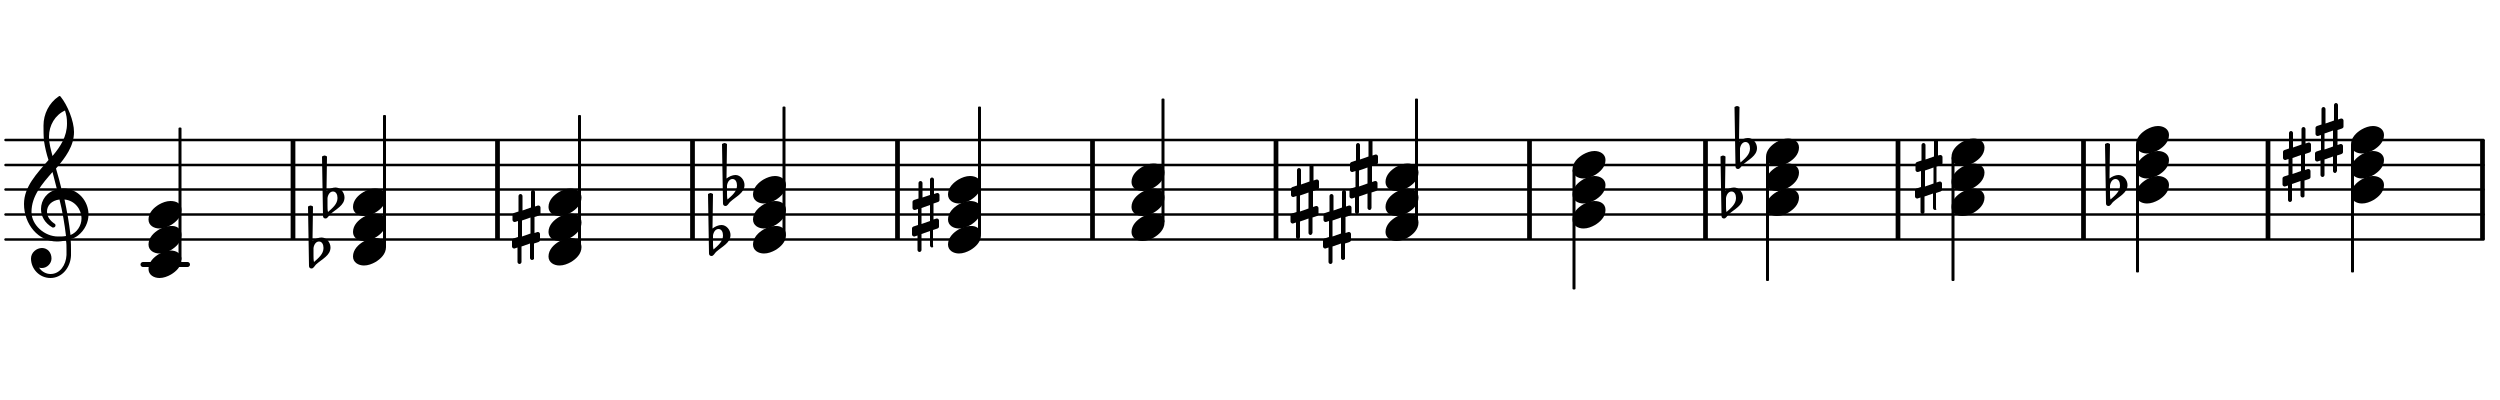
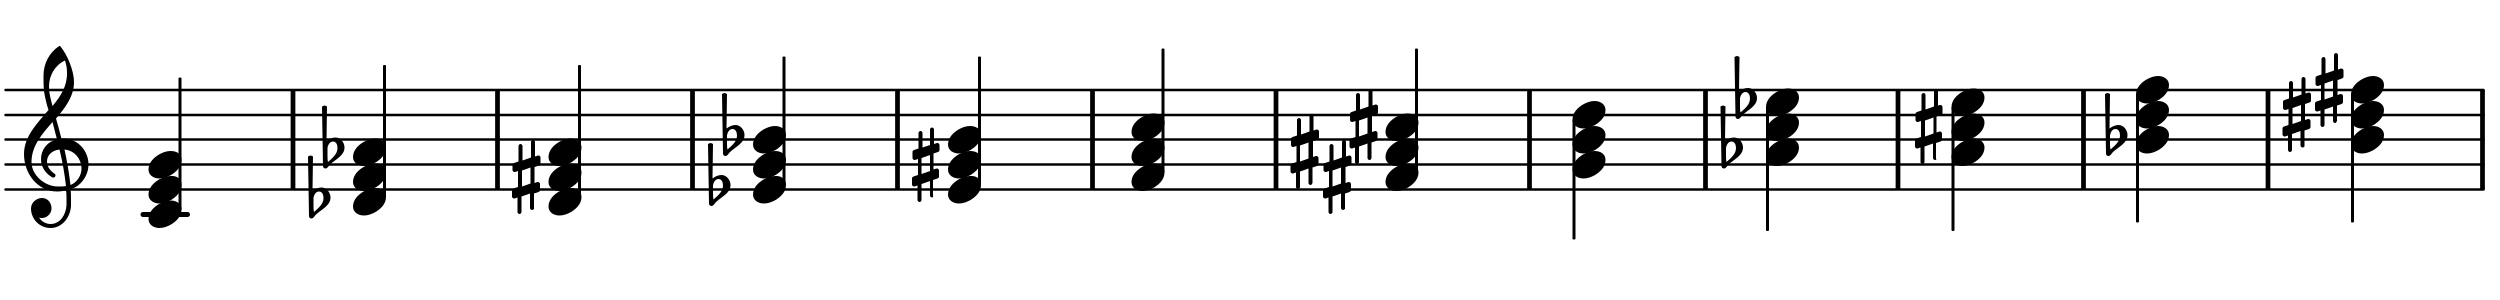
- <svg xmlns="http://www.w3.org/2000/svg" version="1.1" id="Ebene_1" x="0px" y="0px" viewBox="0 0 500 80" style="enable-background:new 0 0 500 80;" xml:space="preserve">
+ <svg xmlns="http://www.w3.org/2000/svg" version="1.1" id="Ebene_1" x="0px" y="0px" viewBox="0 0 500 60" style="enable-background:new 0 0 500 60;" xml:space="preserve">
  <style type="text/css">
	.st0{fill:none;stroke:#000000;stroke-width:0.947;stroke-miterlimit:10;}
	.st1{fill:none;stroke:#000000;stroke-width:0.996;stroke-linecap:round;stroke-miterlimit:10;}
	.st2{fill:none;stroke:#000000;stroke-width:0.498;stroke-linecap:round;stroke-miterlimit:10;}
	.st3{fill:none;stroke:#000000;stroke-width:0.399;stroke-linecap:round;stroke-linejoin:round;stroke-miterlimit:10;}
</style>
-   <line class="st0" x1="179.5" y1="47.9" x2="179.5" y2="28" />
-   <line class="st0" x1="416.7" y1="47.9" x2="416.7" y2="28" />
-   <line class="st0" x1="305.9" y1="47.9" x2="305.9" y2="28" />
-   <line class="st0" x1="58.6" y1="47.9" x2="58.6" y2="28" />
-   <line class="st0" x1="453.6" y1="47.9" x2="453.6" y2="28" />
-   <line class="st0" x1="341.1" y1="47.9" x2="341.1" y2="28" />
-   <line class="st0" x1="99.5" y1="47.9" x2="99.5" y2="28" />
-   <line class="st0" x1="218.5" y1="47.9" x2="218.5" y2="28" />
-   <line class="st0" x1="138.5" y1="47.9" x2="138.5" y2="28" />
-   <line class="st0" x1="379.6" y1="47.9" x2="379.6" y2="28" />
-   <line class="st0" x1="496.5" y1="47.9" x2="496.5" y2="28" />
-   <line class="st0" x1="255.2" y1="47.9" x2="255.2" y2="28" />
-   <line class="st1" x1="28.6" y1="52.9" x2="37.5" y2="52.9" />
-   <line class="st2" x1="1.1" y1="47.9" x2="496.7" y2="47.9" />
-   <line class="st2" x1="1.1" y1="42.9" x2="496.7" y2="42.9" />
+   <line class="st0" x1="179.5" y1="37.9" x2="179.5" y2="18" />
+   <line class="st0" x1="416.7" y1="37.9" x2="416.7" y2="18" />
+   <line class="st0" x1="305.9" y1="37.9" x2="305.9" y2="18" />
+   <line class="st0" x1="58.6" y1="37.9" x2="58.6" y2="18" />
+   <line class="st0" x1="453.6" y1="37.9" x2="453.6" y2="18" />
+   <line class="st0" x1="341.1" y1="37.9" x2="341.1" y2="18" />
+   <line class="st0" x1="99.5" y1="37.9" x2="99.5" y2="18" />
+   <line class="st0" x1="218.5" y1="37.9" x2="218.5" y2="18" />
+   <line class="st0" x1="138.5" y1="37.9" x2="138.5" y2="18" />
+   <line class="st0" x1="379.6" y1="37.9" x2="379.6" y2="18" />
+   <line class="st0" x1="496.5" y1="37.9" x2="496.5" y2="18" />
+   <line class="st0" x1="255.2" y1="37.9" x2="255.2" y2="18" />
+   <line class="st1" x1="28.6" y1="42.9" x2="37.5" y2="42.9" />
  <line class="st2" x1="1.1" y1="37.9" x2="496.7" y2="37.9" />
-   <line class="st2" x1="1.1" y1="33" x2="496.7" y2="33" />
-   <line class="st2" x1="1.1" y1="28" x2="496.7" y2="28" />
-   <path d="M396.9,34.5c0,1.4-1.1,2.4-2.1,3c-0.7,0.4-1.5,0.7-2.3,0.7c-1.1,0-2.2-0.6-2.2-1.8c0-1.4,1.1-2.4,2.1-3  c0.7-0.4,1.5-0.7,2.3-0.7C395.8,32.7,396.9,33.3,396.9,34.5z" />
-   <path d="M396.9,39.5c0,1.4-1.1,2.4-2.1,3c-0.7,0.4-1.5,0.7-2.3,0.7c-1.1,0-2.2-0.6-2.2-1.8c0-1.4,1.1-2.4,2.1-3  c0.7-0.4,1.5-0.7,2.3-0.7C395.8,37.7,396.9,38.3,396.9,39.5z" />
-   <path d="M359.8,39.5c0,1.4-1.1,2.4-2.1,3c-0.7,0.4-1.5,0.7-2.3,0.7c-1.1,0-2.2-0.6-2.2-1.8c0-1.4,1.1-2.4,2.1-3  c0.7-0.4,1.5-0.7,2.3-0.7C358.7,37.7,359.8,38.3,359.8,39.5z" />
-   <path d="M359.8,34.5c0,1.4-1.1,2.4-2.1,3c-0.7,0.4-1.5,0.7-2.3,0.7c-1.1,0-2.2-0.6-2.2-1.8c0-1.4,1.1-2.4,2.1-3  c0.7-0.4,1.5-0.7,2.3-0.7C358.7,32.7,359.8,33.3,359.8,34.5z" />
+   <line class="st2" x1="1.1" y1="32.9" x2="496.7" y2="32.9" />
+   <line class="st2" x1="1.1" y1="27.9" x2="496.7" y2="27.9" />
+   <line class="st2" x1="1.1" y1="23" x2="496.7" y2="23" />
+   <line class="st2" x1="1.1" y1="18" x2="496.7" y2="18" />
+   <path d="M396.9,24.5c0,1.4-1.1,2.4-2.1,3c-0.7,0.4-1.5,0.7-2.3,0.7c-1.1,0-2.2-0.6-2.2-1.8c0-1.4,1.1-2.4,2.1-3  c0.7-0.4,1.5-0.7,2.3-0.7C395.8,22.7,396.9,23.3,396.9,24.5z" />
+   <path d="M396.9,29.5c0,1.4-1.1,2.4-2.1,3c-0.7,0.4-1.5,0.7-2.3,0.7c-1.1,0-2.2-0.6-2.2-1.8c0-1.4,1.1-2.4,2.1-3  c0.7-0.4,1.5-0.7,2.3-0.7C395.8,27.7,396.9,28.3,396.9,29.5z" />
  <path d="M359.8,29.5c0,1.4-1.1,2.4-2.1,3c-0.7,0.4-1.5,0.7-2.3,0.7c-1.1,0-2.2-0.6-2.2-1.8c0-1.4,1.1-2.4,2.1-3  c0.7-0.4,1.5-0.7,2.3-0.7C358.7,27.7,359.8,28.3,359.8,29.5z" />
-   <rect x="353.4" y="31.6" class="st3" width="0.2" height="24.4" />
-   <rect x="353.4" y="31.6" width="0.2" height="24.4" />
-   <path d="M344.1,31.3c0.2-0.1,0.4-0.2,0.5-0.2s0.4,0.1,0.5,0.2l-0.1,6.9c0.5-0.4,1.2-0.7,1.8-0.7c1,0,1.8,1,1.8,2  c0,1.6-1.7,2.3-2.9,3.4c-0.3,0.3-0.5,0.8-0.9,0.8c-0.3,0-0.5-0.2-0.5-0.5L344.1,31.3z M345.2,40.9v0.2c0,0.4,0,0.9,0.1,1.3  c0.9-0.8,1.9-1.6,1.9-2.8c0-0.7-0.3-1.3-0.9-1.3c-0.6,0-1,0.6-1.1,1.3L345.2,40.9z" />
-   <path d="M346.9,21.4c0.2-0.1,0.4-0.2,0.5-0.2s0.4,0.1,0.5,0.2l-0.1,6.9c0.5-0.4,1.2-0.7,1.8-0.7c1,0,1.8,1,1.8,2  c0,1.6-1.7,2.3-2.9,3.4c-0.3,0.3-0.5,0.8-0.9,0.8c-0.3,0-0.5-0.2-0.5-0.5L346.9,21.4z M348,31v0.2c0,0.4,0,0.9,0.1,1.3  c0.9-0.8,1.9-1.6,1.9-2.8c0-0.7-0.3-1.3-0.9-1.3c-0.6,0-1,0.6-1.1,1.3L348,31z" />
-   <path d="M283.7,39.5c0,1.4-1.1,2.4-2.1,3c-0.7,0.4-1.5,0.7-2.3,0.7c-1.1,0-2.2-0.6-2.2-1.8c0-1.4,1.1-2.4,2.1-3  c0.7-0.4,1.5-0.7,2.3-0.7C282.6,37.7,283.7,38.3,283.7,39.5z" />
-   <path d="M283.7,34.5c0,1.4-1.1,2.4-2.1,3c-0.7,0.4-1.5,0.7-2.3,0.7c-1.1,0-2.2-0.6-2.2-1.8c0-1.4,1.1-2.4,2.1-3  c0.7-0.4,1.5-0.7,2.3-0.7C282.6,32.7,283.7,33.3,283.7,34.5z" />
-   <rect x="283.2" y="19.9" class="st3" width="0.2" height="24.4" />
-   <rect x="283.2" y="19.9" width="0.2" height="24.4" />
-   <path d="M268.6,52c-0.2,0-0.4-0.2-0.4-0.4v-2.9l-1.7,0.6v3.1c0,0.2-0.2,0.4-0.4,0.4s-0.4-0.2-0.4-0.4v-2.9l-0.6,0.2c0,0-0.1,0-0.1,0  c-0.2,0-0.4-0.2-0.4-0.4v-1.2c0-0.2,0.1-0.3,0.3-0.4l0.9-0.3v-3.2l-0.6,0.2c0,0-0.1,0-0.1,0c-0.2,0-0.4-0.2-0.4-0.4V43  c0-0.2,0.1-0.3,0.3-0.4l0.9-0.3v-3.1c0-0.2,0.2-0.4,0.4-0.4s0.4,0.2,0.4,0.4v2.9l1.7-0.6v-3.1c0-0.2,0.2-0.4,0.4-0.4  s0.4,0.2,0.4,0.4v2.9l0.6-0.2c0,0,0.1,0,0.1,0c0.2,0,0.4,0.2,0.4,0.4v1.2c0,0.2-0.1,0.3-0.3,0.4l-0.9,0.3v3.2l0.6-0.2  c0,0,0.1,0,0.1,0c0.2,0,0.4,0.2,0.4,0.4v1.2c0,0.2-0.1,0.3-0.3,0.4l-0.9,0.3v3.1C268.9,51.8,268.8,52,268.6,52z M266.5,47.3l1.7-0.6  v-3.2l-1.7,0.6V47.3z" />
-   <path d="M262.1,47c-0.2,0-0.4-0.2-0.4-0.4v-2.9l-1.7,0.6v3.1c0,0.2-0.2,0.4-0.4,0.4s-0.4-0.2-0.4-0.4v-2.9l-0.6,0.2c0,0-0.1,0-0.1,0  c-0.2,0-0.4-0.2-0.4-0.4v-1.2c0-0.2,0.1-0.3,0.3-0.4l0.9-0.3v-3.2l-0.6,0.2c0,0-0.1,0-0.1,0c-0.2,0-0.4-0.2-0.4-0.4v-1.2  c0-0.2,0.1-0.3,0.3-0.4l0.9-0.3v-3.1c0-0.2,0.2-0.4,0.4-0.4s0.4,0.2,0.4,0.4v2.9l1.7-0.6v-3.1c0-0.2,0.2-0.4,0.4-0.4  s0.4,0.2,0.4,0.4v2.9l0.6-0.2c0,0,0.1,0,0.1,0c0.2,0,0.4,0.2,0.4,0.4v1.2c0,0.2-0.1,0.3-0.3,0.4l-0.9,0.3v3.2l0.6-0.2  c0,0,0.1,0,0.1,0c0.2,0,0.4,0.2,0.4,0.4v1.2c0,0.2-0.1,0.3-0.3,0.4l-0.9,0.3v3.1C262.4,46.8,262.3,47,262.1,47z M260,42.3l1.7-0.6  v-3.2l-1.7,0.6V42.3z" />
-   <path d="M273.9,42c-0.2,0-0.4-0.2-0.4-0.4v-2.9l-1.7,0.6v3.1c0,0.2-0.2,0.4-0.4,0.4s-0.4-0.2-0.4-0.4v-2.9l-0.6,0.2c0,0-0.1,0-0.1,0  c-0.2,0-0.4-0.2-0.4-0.4v-1.2c0-0.2,0.1-0.3,0.3-0.4l0.9-0.3v-3.2l-0.6,0.2c0,0-0.1,0-0.1,0c-0.2,0-0.4-0.2-0.4-0.4v-1.2  c0-0.2,0.1-0.3,0.3-0.4l0.9-0.3v-3.1c0-0.2,0.2-0.4,0.4-0.4s0.4,0.2,0.4,0.4v2.9l1.7-0.6v-3.1c0-0.2,0.2-0.4,0.4-0.4  s0.4,0.2,0.4,0.4v2.9l0.6-0.2c0,0,0.1,0,0.1,0c0.2,0,0.4,0.2,0.4,0.4v1.2c0,0.2-0.1,0.3-0.3,0.4l-0.9,0.3v3.2l0.6-0.2  c0,0,0.1,0,0.1,0c0.2,0,0.4,0.2,0.4,0.4v1.2c0,0.2-0.1,0.3-0.3,0.4l-0.9,0.3v3.1C274.2,41.9,274.1,42,273.9,42z M271.8,37.3l1.7-0.6  v-3.2l-1.7,0.6V37.3z" />
-   <path d="M321.1,42c0,1.4-1.1,2.4-2.1,3c-0.7,0.4-1.5,0.7-2.3,0.7c-1.1,0-2.2-0.6-2.2-1.8c0-1.4,1.1-2.4,2.1-3  c0.7-0.4,1.5-0.7,2.3-0.7C320,40.2,321.1,40.7,321.1,42z" />
-   <path d="M321.1,37c0,1.4-1.1,2.4-2.1,3c-0.7,0.4-1.5,0.7-2.3,0.7c-1.1,0-2.2-0.6-2.2-1.8c0-1.4,1.1-2.4,2.1-3  c0.7-0.4,1.5-0.7,2.3-0.7C320,35.2,321.1,35.8,321.1,37z" />
-   <path d="M321.1,32c0,1.4-1.1,2.4-2.1,3c-0.7,0.4-1.5,0.7-2.3,0.7c-1.1,0-2.2-0.6-2.2-1.8c0-1.4,1.1-2.4,2.1-3  c0.7-0.4,1.5-0.7,2.3-0.7C320,30.2,321.1,30.8,321.1,32z" />
-   <rect x="314.7" y="34.1" class="st3" width="0.2" height="23.6" />
-   <rect x="314.7" y="34.1" width="0.2" height="23.6" />
-   <path d="M476.8,37c0,1.4-1.1,2.4-2.1,3c-0.7,0.4-1.5,0.7-2.3,0.7c-1.1,0-2.2-0.6-2.2-1.8c0-1.4,1.1-2.4,2.1-3  c0.7-0.4,1.5-0.7,2.3-0.7C475.7,35.2,476.8,35.8,476.8,37z" />
-   <path d="M476.8,32c0,1.4-1.1,2.4-2.1,3c-0.7,0.4-1.5,0.7-2.3,0.7c-1.1,0-2.2-0.6-2.2-1.8c0-1.4,1.1-2.4,2.1-3  c0.7-0.4,1.5-0.7,2.3-0.7C475.7,30.2,476.8,30.8,476.8,32z" />
+   <path d="M359.8,24.5c0,1.4-1.1,2.4-2.1,3c-0.7,0.4-1.5,0.7-2.3,0.7c-1.1,0-2.2-0.6-2.2-1.8c0-1.4,1.1-2.4,2.1-3  c0.7-0.4,1.5-0.7,2.3-0.7C358.7,22.7,359.8,23.3,359.8,24.5z" />
+   <path d="M359.8,19.5c0,1.4-1.1,2.4-2.1,3c-0.7,0.4-1.5,0.7-2.3,0.7c-1.1,0-2.2-0.6-2.2-1.8c0-1.4,1.1-2.4,2.1-3  c0.7-0.4,1.5-0.7,2.3-0.7C358.7,17.7,359.8,18.3,359.8,19.5z" />
+   <rect x="353.4" y="21.6" class="st3" width="0.2" height="24.4" />
+   <rect x="353.4" y="21.6" width="0.2" height="24.4" />
+   <path d="M344.1,21.3c0.2-0.1,0.4-0.2,0.5-0.2s0.4,0.1,0.5,0.2l-0.1,6.9c0.5-0.4,1.2-0.7,1.8-0.7c1,0,1.8,1,1.8,2  c0,1.6-1.7,2.3-2.9,3.4c-0.3,0.3-0.5,0.8-0.9,0.8c-0.3,0-0.5-0.2-0.5-0.5L344.1,21.3z M345.2,30.9v0.2c0,0.4,0,0.9,0.1,1.3  c0.9-0.8,1.9-1.6,1.9-2.8c0-0.7-0.3-1.3-0.9-1.3s-1,0.6-1.1,1.3V30.9z" />
+   <path d="M346.9,11.4c0.2-0.1,0.4-0.2,0.5-0.2s0.4,0.1,0.5,0.2l-0.1,6.9c0.5-0.4,1.2-0.7,1.8-0.7c1,0,1.8,1,1.8,2  c0,1.6-1.7,2.3-2.9,3.4c-0.3,0.3-0.5,0.8-0.9,0.8c-0.3,0-0.5-0.2-0.5-0.5L346.9,11.4z M348,21v0.2c0,0.4,0,0.9,0.1,1.3  c0.9-0.8,1.9-1.6,1.9-2.8c0-0.7-0.3-1.3-0.9-1.3s-1,0.6-1.1,1.3V21z" />
+   <path d="M283.7,29.5c0,1.4-1.1,2.4-2.1,3c-0.7,0.4-1.5,0.7-2.3,0.7c-1.1,0-2.2-0.6-2.2-1.8c0-1.4,1.1-2.4,2.1-3  c0.7-0.4,1.5-0.7,2.3-0.7C282.6,27.7,283.7,28.3,283.7,29.5z" />
+   <path d="M283.7,24.5c0,1.4-1.1,2.4-2.1,3c-0.7,0.4-1.5,0.7-2.3,0.7c-1.1,0-2.2-0.6-2.2-1.8c0-1.4,1.1-2.4,2.1-3  c0.7-0.4,1.5-0.7,2.3-0.7C282.6,22.7,283.7,23.3,283.7,24.5z" />
+   <rect x="283.2" y="9.9" class="st3" width="0.2" height="24.4" />
+   <rect x="283.2" y="9.9" width="0.2" height="24.4" />
+   <path d="M268.6,42c-0.2,0-0.4-0.2-0.4-0.4v-2.9l-1.7,0.6v3.1c0,0.2-0.2,0.4-0.4,0.4s-0.4-0.2-0.4-0.4v-2.9l-0.6,0.2H265  c-0.2,0-0.4-0.2-0.4-0.4v-1.2c0-0.2,0.1-0.3,0.3-0.4l0.9-0.3v-3.2l-0.6,0.2h-0.1c-0.2,0-0.4-0.2-0.4-0.4v-1c0-0.2,0.1-0.3,0.3-0.4  l0.9-0.3v-3.1c0-0.2,0.2-0.4,0.4-0.4s0.4,0.2,0.4,0.4v2.9l1.7-0.6v-3.1c0-0.2,0.2-0.4,0.4-0.4s0.4,0.2,0.4,0.4v2.9l0.6-0.2h0.1  c0.2,0,0.4,0.2,0.4,0.4v1.2c0,0.2-0.1,0.3-0.3,0.4l-0.9,0.3v3.2l0.6-0.2h0.1c0.2,0,0.4,0.2,0.4,0.4V38c0,0.2-0.1,0.3-0.3,0.4  l-0.9,0.3v3.1C268.9,41.8,268.8,42,268.6,42z M266.5,37.3l1.7-0.6v-3.2l-1.7,0.6V37.3z" />
+   <path d="M262.1,37c-0.2,0-0.4-0.2-0.4-0.4v-2.9l-1.7,0.6v3.1c0,0.2-0.2,0.4-0.4,0.4s-0.4-0.2-0.4-0.4v-2.9l-0.6,0.2h-0.1  c-0.2,0-0.4-0.2-0.4-0.4v-1.2c0-0.2,0.1-0.3,0.3-0.4l0.9-0.3v-3.2l-0.6,0.2h-0.1c-0.2,0-0.4-0.2-0.4-0.4v-1.2c0-0.2,0.1-0.3,0.3-0.4  l0.9-0.3V24c0-0.2,0.2-0.4,0.4-0.4s0.4,0.2,0.4,0.4v2.9l1.7-0.6v-3.1c0-0.2,0.2-0.4,0.4-0.4s0.4,0.2,0.4,0.4v2.9l0.6-0.2h0.1  c0.2,0,0.4,0.2,0.4,0.4v1.2c0,0.2-0.1,0.3-0.3,0.4l-0.9,0.3v3.2l0.6-0.2h0.1c0.2,0,0.4,0.2,0.4,0.4v1.2c0,0.2-0.1,0.3-0.3,0.4  l-0.9,0.3v3.1C262.4,36.8,262.3,37,262.1,37z M260,32.3l1.7-0.6v-3.2l-1.7,0.6V32.3z" />
+   <path d="M273.9,32c-0.2,0-0.4-0.2-0.4-0.4v-2.9l-1.7,0.6v3.1c0,0.2-0.2,0.4-0.4,0.4s-0.4-0.2-0.4-0.4v-2.9l-0.6,0.2h-0.1  c-0.2,0-0.4-0.2-0.4-0.4v-1.2c0-0.2,0.1-0.3,0.3-0.4l0.9-0.3v-3.2l-0.6,0.2h-0.1c-0.2,0-0.4-0.2-0.4-0.4v-1.2c0-0.2,0.1-0.3,0.3-0.4  l0.9-0.3V19c0-0.2,0.2-0.4,0.4-0.4s0.4,0.2,0.4,0.4v2.9l1.7-0.6v-3.1c0-0.2,0.2-0.4,0.4-0.4s0.4,0.2,0.4,0.4v2.9l0.6-0.2h0.1  c0.2,0,0.4,0.2,0.4,0.4v1.2c0,0.2-0.1,0.3-0.3,0.4l-0.9,0.3v3.2l0.6-0.2h0.1c0.2,0,0.4,0.2,0.4,0.4v1.2c0,0.2-0.1,0.3-0.3,0.4  l-0.9,0.3v3.1C274.2,31.9,274.1,32,273.9,32z M271.8,27.3l1.7-0.6v-3.2l-1.7,0.6V27.3z" />
+   <path d="M321.1,32c0,1.4-1.1,2.4-2.1,3c-0.7,0.4-1.5,0.7-2.3,0.7c-1.1,0-2.2-0.6-2.2-1.8c0-1.4,1.1-2.4,2.1-3  c0.7-0.4,1.5-0.7,2.3-0.7C320,30.2,321.1,30.7,321.1,32z" />
+   <path d="M321.1,27c0,1.4-1.1,2.4-2.1,3c-0.7,0.4-1.5,0.7-2.3,0.7c-1.1,0-2.2-0.6-2.2-1.8c0-1.4,1.1-2.4,2.1-3  c0.7-0.4,1.5-0.7,2.3-0.7C320,25.2,321.1,25.8,321.1,27z" />
+   <path d="M321.1,22c0,1.4-1.1,2.4-2.1,3c-0.7,0.4-1.5,0.7-2.3,0.7c-1.1,0-2.2-0.6-2.2-1.8c0-1.4,1.1-2.4,2.1-3  c0.7-0.4,1.5-0.7,2.3-0.7C320,20.2,321.1,20.8,321.1,22z" />
+   <rect x="314.7" y="24.1" class="st3" width="0.2" height="23.6" />
+   <rect x="314.7" y="24.1" width="0.2" height="23.6" />
  <path d="M476.8,27c0,1.4-1.1,2.4-2.1,3c-0.7,0.4-1.5,0.7-2.3,0.7c-1.1,0-2.2-0.6-2.2-1.8c0-1.4,1.1-2.4,2.1-3  c0.7-0.4,1.5-0.7,2.3-0.7C475.7,25.2,476.8,25.8,476.8,27z" />
-   <rect x="470.4" y="29.1" class="st3" width="0.2" height="25.2" />
-   <rect x="470.4" y="29.1" width="0.2" height="25.2" />
-   <path d="M460.5,39.5c-0.2,0-0.4-0.2-0.4-0.4v-2.9l-1.7,0.6V40c0,0.2-0.2,0.4-0.4,0.4c-0.2,0-0.4-0.2-0.4-0.4v-2.9l-0.6,0.2  c0,0-0.1,0-0.1,0c-0.2,0-0.4-0.2-0.4-0.4v-1.2c0-0.2,0.1-0.3,0.3-0.4l0.9-0.3v-3.2l-0.6,0.2c0,0-0.1,0-0.1,0c-0.2,0-0.4-0.2-0.4-0.4  v-1.2c0-0.2,0.1-0.3,0.3-0.4l0.9-0.3v-3.1c0-0.2,0.2-0.4,0.4-0.4c0.2,0,0.4,0.2,0.4,0.4v2.9l1.7-0.6v-3.1c0-0.2,0.2-0.4,0.4-0.4  s0.4,0.2,0.4,0.4v2.9l0.6-0.2c0,0,0.1,0,0.1,0c0.2,0,0.4,0.2,0.4,0.4v1.2c0,0.2-0.1,0.3-0.3,0.4l-0.9,0.3V34l0.6-0.2  c0,0,0.1,0,0.1,0c0.2,0,0.4,0.2,0.4,0.4v1.2c0,0.2-0.1,0.3-0.3,0.4l-0.9,0.3v3.1C460.9,39.4,460.7,39.5,460.5,39.5z M458.5,34.8  l1.7-0.6v-3.2l-1.7,0.6V34.8z" />
-   <path d="M467,34.6c-0.2,0-0.4-0.2-0.4-0.4v-2.9l-1.7,0.6v3.1c0,0.2-0.2,0.4-0.4,0.4c-0.2,0-0.4-0.2-0.4-0.4v-2.9l-0.6,0.2  c0,0-0.1,0-0.1,0c-0.2,0-0.4-0.2-0.4-0.4v-1.2c0-0.2,0.1-0.3,0.3-0.4l0.9-0.3V27l-0.6,0.2c0,0-0.1,0-0.1,0c-0.2,0-0.4-0.2-0.4-0.4  v-1.2c0-0.2,0.1-0.3,0.3-0.4l0.9-0.3v-3.1c0-0.2,0.2-0.4,0.4-0.4c0.2,0,0.4,0.2,0.4,0.4v2.9l1.7-0.6v-3.1c0-0.2,0.2-0.4,0.4-0.4  s0.4,0.2,0.4,0.4v2.9l0.6-0.2c0,0,0.1,0,0.1,0c0.2,0,0.4,0.2,0.4,0.4v1.2c0,0.2-0.1,0.3-0.3,0.4l-0.9,0.3V29l0.6-0.2  c0,0,0.1,0,0.1,0c0.2,0,0.4,0.2,0.4,0.4v1.2c0,0.2-0.1,0.3-0.3,0.4l-0.9,0.3v3.1C467.3,34.4,467.2,34.6,467,34.6z M464.9,29.9  l1.7-0.6v-3.2l-1.7,0.6V29.9z" />
-   <path d="M396.9,29.5c0,1.4-1.1,2.4-2.1,3c-0.7,0.4-1.5,0.7-2.3,0.7c-1.1,0-2.2-0.6-2.2-1.8c0-1.4,1.1-2.4,2.1-3  c0.7-0.4,1.5-0.7,2.3-0.7C395.8,27.7,396.9,28.3,396.9,29.5z" />
-   <rect x="390.5" y="31.6" class="st3" width="0.2" height="24.4" />
-   <rect x="390.5" y="31.6" width="0.2" height="24.4" />
-   <path d="M387,42c-0.2,0-0.4-0.2-0.4-0.4v-2.9l-1.7,0.6v3.1c0,0.2-0.2,0.4-0.4,0.4s-0.4-0.2-0.4-0.4v-2.9l-0.6,0.2c0,0-0.1,0-0.1,0  c-0.2,0-0.4-0.2-0.4-0.4v-1.2c0-0.2,0.1-0.3,0.3-0.4l0.9-0.3v-3.2l-0.6,0.2c0,0-0.1,0-0.1,0c-0.2,0-0.4-0.2-0.4-0.4v-1.2  c0-0.2,0.1-0.3,0.3-0.4l0.9-0.3v-3.1c0-0.2,0.2-0.4,0.4-0.4s0.4,0.2,0.4,0.4v2.9l1.7-0.6v-3.1c0-0.2,0.2-0.4,0.4-0.4  s0.4,0.2,0.4,0.4v2.9L388,31c0,0,0.1,0,0.1,0c0.2,0,0.4,0.2,0.4,0.4v1.2c0,0.2-0.1,0.3-0.3,0.4l-0.9,0.3v3.2l0.6-0.2  c0,0,0.1,0,0.1,0c0.2,0,0.4,0.2,0.4,0.4v1.2c0,0.2-0.1,0.3-0.3,0.4l-0.9,0.3v3.1C387.4,41.9,387.2,42,387,42z M385,37.3l1.7-0.6  v-3.2l-1.7,0.6V37.3z" />
-   <path d="M433.8,37c0,1.4-1.1,2.4-2.1,3c-0.7,0.4-1.5,0.7-2.3,0.7c-1.1,0-2.2-0.6-2.2-1.8c0-1.4,1.1-2.4,2.1-3  c0.7-0.4,1.5-0.7,2.3-0.7C432.7,35.2,433.8,35.8,433.8,37z" />
-   <path d="M433.8,32c0,1.4-1.1,2.4-2.1,3c-0.7,0.4-1.5,0.7-2.3,0.7c-1.1,0-2.2-0.6-2.2-1.8c0-1.4,1.1-2.4,2.1-3  c0.7-0.4,1.5-0.7,2.3-0.7C432.7,30.2,433.8,30.8,433.8,32z" />
+   <path d="M476.8,22c0,1.4-1.1,2.4-2.1,3c-0.7,0.4-1.5,0.7-2.3,0.7c-1.1,0-2.2-0.6-2.2-1.8c0-1.4,1.1-2.4,2.1-3  c0.7-0.4,1.5-0.7,2.3-0.7C475.7,20.2,476.8,20.8,476.8,22z" />
+   <path d="M476.8,17c0,1.4-1.1,2.4-2.1,3c-0.7,0.4-1.5,0.7-2.3,0.7c-1.1,0-2.2-0.6-2.2-1.8c0-1.4,1.1-2.4,2.1-3  c0.7-0.4,1.5-0.7,2.3-0.7C475.7,15.2,476.8,15.8,476.8,17z" />
+   <rect x="470.4" y="19.1" class="st3" width="0.2" height="25.2" />
+   <rect x="470.4" y="19.1" width="0.2" height="25.2" />
+   <path d="M460.5,29.5c-0.2,0-0.4-0.2-0.4-0.4v-2.9l-1.7,0.6V30c0,0.2-0.2,0.4-0.4,0.4c-0.2,0-0.4-0.2-0.4-0.4v-2.9l-0.6,0.2h-0.1  c-0.2,0-0.4-0.2-0.4-0.4v-1.2c0-0.2,0.1-0.3,0.3-0.4l0.9-0.3v-3.2l-0.6,0.2H457c-0.2,0-0.4-0.2-0.4-0.4v-1.2c0-0.2,0.1-0.3,0.3-0.4  l0.9-0.3v-3.1c0-0.2,0.2-0.4,0.4-0.4c0.2,0,0.4,0.2,0.4,0.4v2.9l1.7-0.6v-3.1c0-0.2,0.2-0.4,0.4-0.4s0.4,0.2,0.4,0.4v2.9l0.6-0.2  h0.1c0.2,0,0.4,0.2,0.4,0.4v1.2c0,0.2-0.1,0.3-0.3,0.4l-0.9,0.3V24l0.6-0.2h0.1c0.2,0,0.4,0.2,0.4,0.4v1.2c0,0.2-0.1,0.3-0.3,0.4  l-0.9,0.3v3.1C460.9,29.4,460.7,29.5,460.5,29.5z M458.5,24.8l1.7-0.6V21l-1.7,0.6V24.8z" />
+   <path d="M467,24.6c-0.2,0-0.4-0.2-0.4-0.4v-2.9l-1.7,0.6V25c0,0.2-0.2,0.4-0.4,0.4c-0.2,0-0.4-0.2-0.4-0.4v-2.9l-0.6,0.2h-0.1  c-0.2,0-0.4-0.2-0.4-0.4v-1.2c0-0.2,0.1-0.3,0.3-0.4l0.9-0.3v-3l-0.6,0.2h-0.1c-0.2,0-0.4-0.2-0.4-0.4v-1.2c0-0.2,0.1-0.3,0.3-0.4  l0.9-0.3v-3.1c0-0.2,0.2-0.4,0.4-0.4c0.2,0,0.4,0.2,0.4,0.4v2.9l1.7-0.6V11c0-0.2,0.2-0.4,0.4-0.4s0.4,0.2,0.4,0.4v2.9l0.6-0.2h0.1  c0.2,0,0.4,0.2,0.4,0.4v1.2c0,0.2-0.1,0.3-0.3,0.4l-0.9,0.3v3l0.6-0.2h0.1c0.2,0,0.4,0.2,0.4,0.4v1.2c0,0.2-0.1,0.3-0.3,0.4  l-0.9,0.3v3.1C467.3,24.4,467.2,24.6,467,24.6z M464.9,19.9l1.7-0.6v-3.2l-1.7,0.6V19.9z" />
+   <path d="M396.9,19.5c0,1.4-1.1,2.4-2.1,3c-0.7,0.4-1.5,0.7-2.3,0.7c-1.1,0-2.2-0.6-2.2-1.8c0-1.4,1.1-2.4,2.1-3  c0.7-0.4,1.5-0.7,2.3-0.7C395.8,17.7,396.9,18.3,396.9,19.5z" />
+   <rect x="390.5" y="21.6" class="st3" width="0.2" height="24.4" />
+   <rect x="390.5" y="21.6" width="0.2" height="24.4" />
+   <path d="M387,32c-0.2,0-0.4-0.2-0.4-0.4v-2.9l-1.7,0.6v3.1c0,0.2-0.2,0.4-0.4,0.4s-0.4-0.2-0.4-0.4v-2.9l-0.6,0.2h-0.1  c-0.2,0-0.4-0.2-0.4-0.4v-1.2c0-0.2,0.1-0.3,0.3-0.4l0.9-0.3v-3.2l-0.6,0.2h-0.1c-0.2,0-0.4-0.2-0.4-0.4v-1.2c0-0.2,0.1-0.3,0.3-0.4  l0.9-0.3V19c0-0.2,0.2-0.4,0.4-0.4s0.4,0.2,0.4,0.4v2.9l1.7-0.6v-3.1c0-0.2,0.2-0.4,0.4-0.4s0.4,0.2,0.4,0.4v2.9L388,21h0.1  c0.2,0,0.4,0.2,0.4,0.4v1.2c0,0.2-0.1,0.3-0.3,0.4l-0.9,0.3v3.2l0.6-0.2h0.1c0.2,0,0.4,0.2,0.4,0.4v1.2c0,0.2-0.1,0.3-0.3,0.4  l-0.9,0.3v3.1C387.4,31.9,387.2,32,387,32z M385,27.3l1.7-0.6v-3.2l-1.7,0.6V27.3z" />
  <path d="M433.8,27c0,1.4-1.1,2.4-2.1,3c-0.7,0.4-1.5,0.7-2.3,0.7c-1.1,0-2.2-0.6-2.2-1.8c0-1.4,1.1-2.4,2.1-3  c0.7-0.4,1.5-0.7,2.3-0.7C432.7,25.2,433.8,25.8,433.8,27z" />
-   <rect x="427.4" y="29.1" class="st3" width="0.2" height="25.2" />
-   <rect x="427.4" y="29.1" width="0.2" height="25.2" />
-   <path d="M421,28.8c0.2-0.1,0.4-0.2,0.5-0.2s0.4,0.1,0.5,0.2l-0.1,6.9c0.5-0.4,1.2-0.7,1.8-0.7c1,0,1.8,1,1.8,2  c0,1.6-1.7,2.3-2.9,3.4c-0.3,0.3-0.5,0.8-0.9,0.8c-0.3,0-0.5-0.2-0.5-0.5L421,28.8z M422,38.4v0.2c0,0.4,0,0.9,0.1,1.3  c0.9-0.8,1.9-1.6,1.9-2.8c0-0.7-0.3-1.3-0.9-1.3c-0.6,0-1,0.6-1.1,1.3L422,38.4z" />
-   <path d="M64.4,31.3c0.2-0.1,0.4-0.2,0.5-0.2s0.4,0.1,0.5,0.2l-0.1,6.9c0.5-0.4,1.2-0.7,1.8-0.7c1,0,1.8,1,1.8,2  c0,1.6-1.7,2.3-2.9,3.4c-0.3,0.3-0.5,0.8-0.9,0.8c-0.3,0-0.5-0.2-0.5-0.5L64.4,31.3z M65.5,40.9v0.2c0,0.4,0,0.9,0.1,1.3  c0.9-0.8,1.9-1.6,1.9-2.8c0-0.7-0.3-1.3-0.9-1.3c-0.6,0-1,0.6-1.1,1.3L65.5,40.9z" />
-   <path d="M116.3,49.4c0,1.4-1.1,2.4-2.1,3c-0.7,0.4-1.5,0.7-2.3,0.7c-1.1,0-2.2-0.6-2.2-1.8c0-1.4,1.1-2.4,2.1-3  c0.7-0.4,1.5-0.7,2.3-0.7C115.2,47.6,116.3,48.2,116.3,49.4z" />
-   <path d="M116.3,44.5c0,1.4-1.1,2.4-2.1,3c-0.7,0.4-1.5,0.7-2.3,0.7c-1.1,0-2.2-0.6-2.2-1.8c0-1.4,1.1-2.4,2.1-3  c0.7-0.4,1.5-0.7,2.3-0.7C115.2,42.7,116.3,43.2,116.3,44.5z" />
-   <path d="M116.3,39.5c0,1.4-1.1,2.4-2.1,3c-0.7,0.4-1.5,0.7-2.3,0.7c-1.1,0-2.2-0.6-2.2-1.8c0-1.4,1.1-2.4,2.1-3  c0.7-0.4,1.5-0.7,2.3-0.7C115.2,37.7,116.3,38.3,116.3,39.5z" />
-   <rect x="115.8" y="23.2" class="st3" width="0.2" height="26.1" />
-   <rect x="115.8" y="23.2" width="0.2" height="26.1" />
-   <path d="M106.4,52c-0.2,0-0.4-0.2-0.4-0.4v-2.9l-1.7,0.6v3.1c0,0.2-0.2,0.4-0.4,0.4s-0.4-0.2-0.4-0.4v-2.9l-0.6,0.2c0,0-0.1,0-0.1,0  c-0.2,0-0.4-0.2-0.4-0.4v-1.2c0-0.2,0.1-0.3,0.3-0.4l0.9-0.3v-3.2l-0.6,0.2c0,0-0.1,0-0.1,0c-0.2,0-0.4-0.2-0.4-0.4V43  c0-0.2,0.1-0.3,0.3-0.4l0.9-0.3v-3.1c0-0.2,0.2-0.4,0.4-0.4s0.4,0.2,0.4,0.4v2.9l1.7-0.6v-3.1c0-0.2,0.2-0.4,0.4-0.4  s0.4,0.2,0.4,0.4v2.9l0.6-0.2c0,0,0.1,0,0.1,0c0.2,0,0.4,0.2,0.4,0.4v1.2c0,0.2-0.1,0.3-0.3,0.4l-0.9,0.3v3.2l0.6-0.2  c0,0,0.1,0,0.1,0c0.2,0,0.4,0.2,0.4,0.4v1.2c0,0.2-0.1,0.3-0.3,0.4l-0.9,0.3v3.1C106.8,51.8,106.6,52,106.4,52z M104.4,47.3l1.7-0.6  v-3.2l-1.7,0.6V47.3z" />
-   <path d="M157.2,47c0,1.4-1.1,2.4-2.1,3c-0.7,0.4-1.5,0.7-2.3,0.7c-1.1,0-2.2-0.6-2.2-1.8c0-1.4,1.1-2.4,2.1-3  c0.7-0.4,1.5-0.7,2.3-0.7C156.1,45.1,157.2,45.7,157.2,47z" />
-   <path d="M157.2,42c0,1.4-1.1,2.4-2.1,3c-0.7,0.4-1.5,0.7-2.3,0.7c-1.1,0-2.2-0.6-2.2-1.8c0-1.4,1.1-2.4,2.1-3  c0.7-0.4,1.5-0.7,2.3-0.7C156.1,40.2,157.2,40.7,157.2,42z" />
-   <path d="M157.2,37c0,1.4-1.1,2.4-2.1,3c-0.7,0.4-1.5,0.7-2.3,0.7c-1.1,0-2.2-0.6-2.2-1.8c0-1.4,1.1-2.4,2.1-3  c0.7-0.4,1.5-0.7,2.3-0.7C156.1,35.2,157.2,35.8,157.2,37z" />
-   <path d="M36.3,51.9c0,1.4-1.1,2.4-2.1,3c-0.7,0.4-1.5,0.7-2.3,0.7c-1.1,0-2.2-0.6-2.2-1.8c0-1.4,1.1-2.4,2.1-3  c0.7-0.4,1.5-0.7,2.3-0.7C35.3,50.1,36.3,50.7,36.3,51.9z" />
-   <path d="M36.3,47c0,1.4-1.1,2.4-2.1,3c-0.7,0.4-1.5,0.7-2.3,0.7c-1.1,0-2.2-0.6-2.2-1.8c0-1.4,1.1-2.4,2.1-3  c0.7-0.4,1.5-0.7,2.3-0.7C35.3,45.1,36.3,45.7,36.3,47z" />
-   <path d="M36.3,42c0,1.4-1.1,2.4-2.1,3c-0.7,0.4-1.5,0.7-2.3,0.7c-1.1,0-2.2-0.6-2.2-1.8c0-1.4,1.1-2.4,2.1-3  c0.7-0.4,1.5-0.7,2.3-0.7C35.3,40.2,36.3,40.7,36.3,42z" />
-   <path d="M12.6,37.7c3.1,0,5.1,2.6,5.1,5.2c0,1.5-0.7,3.1-2.1,4.2c-0.4,0.3-0.9,0.6-1.5,0.7c0.1,0.7,0.1,1.4,0.1,2.1  c0,0.4,0,0.8,0,1.2c-0.1,2.4-1.8,4.5-4.1,4.5c-2.2,0-3.9-1.8-3.9-3.9c0-1.2,1.1-2.1,2.2-2.1c1.1,0,1.9,0.9,1.9,2.1  c0,1-0.9,1.9-1.9,1.9c-0.2,0-0.4,0-0.6-0.1c0.5,0.8,1.4,1.3,2.3,1.3c1.9,0,3.1-1.8,3.2-3.8c0-0.4,0-0.7,0-1.1c0-0.6,0-1.2-0.1-1.8  c-0.6,0.1-1.2,0.2-1.8,0.2c-3.7,0-6.6-3.4-6.6-7.5c0-3.5,2.6-6.1,4.9-8.8c-0.4-1.2-0.7-2.5-0.9-3.8c-0.1-1-0.1-2.1-0.1-3.1  c0-2.3,1.1-4.5,3-5.8c0.1,0,0.1-0.1,0.2-0.1c0.1,0,0.1,0,0.2,0.1c1.4,1.7,2.7,4.9,2.7,7.1c0,2.8-1.7,5.1-3.6,7.3  c0.4,1.4,0.8,2.8,1.1,4.1C12.4,37.7,12.5,37.7,12.6,37.7z M11.6,47.3c0.6,0,1.1,0,1.6-0.1c-0.3-2.5-0.7-4.9-1.3-7.3  c-1.6,0.2-2.5,1.2-2.5,2.4c0,0.9,0.5,1.8,1.6,2.5c0.1,0.1,0.1,0.2,0.1,0.3c0,0.2-0.2,0.4-0.4,0.4c-0.1,0-0.1,0-0.2,0  c-1.6-0.9-2.3-2.3-2.3-3.7c0-1.8,1.2-3.5,3.2-3.9c-0.3-1.2-0.6-2.3-0.9-3.5c-2.1,2.4-4.2,4.8-4.2,8C6.3,45,8.9,47.3,11.6,47.3z   M9.8,27.3c0,1.5,0.4,2.7,0.7,3.9c1.6-1.9,2.9-3.9,2.9-6.5c0-1.1-0.1-1.6-0.4-2.6C11,23,9.8,25.1,9.8,27.3z M16.3,43.7  c0-1.8-1.3-3.6-3.4-3.8c0.5,2.3,0.9,4.6,1.2,7.1C15.4,46.5,16.3,45.1,16.3,43.7z" />
-   <rect x="35.9" y="25.7" class="st3" width="0.2" height="26.1" />
-   <rect x="35.9" y="25.7" width="0.2" height="26.1" />
-   <path d="M77.2,49.4c0,1.4-1.1,2.4-2.1,3c-0.7,0.4-1.5,0.7-2.3,0.7c-1.1,0-2.2-0.6-2.2-1.8c0-1.4,1.1-2.4,2.1-3  c0.7-0.4,1.5-0.7,2.3-0.7C76.2,47.6,77.2,48.2,77.2,49.4z" />
-   <path d="M77.2,44.5c0,1.4-1.1,2.4-2.1,3c-0.7,0.4-1.5,0.7-2.3,0.7c-1.1,0-2.2-0.6-2.2-1.8c0-1.4,1.1-2.4,2.1-3  c0.7-0.4,1.5-0.7,2.3-0.7C76.2,42.7,77.2,43.2,77.2,44.5z" />
-   <path d="M77.2,39.5c0,1.4-1.1,2.4-2.1,3c-0.7,0.4-1.5,0.7-2.3,0.7c-1.1,0-2.2-0.6-2.2-1.8c0-1.4,1.1-2.4,2.1-3  c0.7-0.4,1.5-0.7,2.3-0.7C76.2,37.7,77.2,38.3,77.2,39.5z" />
-   <rect x="76.8" y="23.2" class="st3" width="0.2" height="26.1" />
-   <rect x="76.8" y="23.2" width="0.2" height="26.1" />
-   <path d="M61.6,41.3c0.2-0.1,0.4-0.2,0.5-0.2s0.4,0.1,0.5,0.2l-0.1,6.9c0.5-0.4,1.2-0.7,1.8-0.7c1,0,1.8,1,1.8,2  c0,1.6-1.7,2.3-2.9,3.4c-0.3,0.3-0.5,0.8-0.9,0.8c-0.3,0-0.5-0.2-0.5-0.5L61.6,41.3z M62.7,50.9v0.2c0,0.4,0,0.9,0.1,1.3  c0.9-0.8,1.9-1.6,1.9-2.8c0-0.7-0.3-1.3-0.9-1.3c-0.6,0-1,0.6-1.1,1.3L62.7,50.9z" />
-   <rect x="195.8" y="21.5" class="st3" width="0.2" height="25.2" />
-   <rect x="195.8" y="21.5" width="0.2" height="25.2" />
-   <path d="M186.4,49.5c-0.2,0-0.4-0.2-0.4-0.4v-2.9l-1.7,0.6V50c0,0.2-0.2,0.4-0.4,0.4s-0.4-0.2-0.4-0.4v-2.9l-0.6,0.2  c0,0-0.1,0-0.1,0c-0.2,0-0.4-0.2-0.4-0.4v-1.2c0-0.2,0.1-0.3,0.3-0.4l0.9-0.3v-3.2l-0.6,0.2c0,0-0.1,0-0.1,0c-0.2,0-0.4-0.2-0.4-0.4  v-1.2c0-0.2,0.1-0.3,0.3-0.4l0.9-0.3v-3.1c0-0.2,0.2-0.4,0.4-0.4s0.4,0.2,0.4,0.4v2.9L186,39v-3.1c0-0.2,0.2-0.4,0.4-0.4  s0.4,0.2,0.4,0.4v2.9l0.6-0.2c0,0,0.1,0,0.1,0c0.2,0,0.4,0.2,0.4,0.4V40c0,0.2-0.1,0.3-0.3,0.4l-0.9,0.3v3.2l0.6-0.2  c0,0,0.1,0,0.1,0c0.2,0,0.4,0.2,0.4,0.4v1.2c0,0.2-0.1,0.3-0.3,0.4l-0.9,0.3v3.1C186.7,49.3,186.6,49.5,186.4,49.5z M184.3,44.8  l1.7-0.6V41l-1.7,0.6V44.8z" />
-   <path d="M232.9,44.5c0,1.4-1.1,2.4-2.1,3c-0.7,0.4-1.5,0.7-2.3,0.7c-1.1,0-2.2-0.6-2.2-1.8c0-1.4,1.1-2.4,2.1-3  c0.7-0.4,1.5-0.7,2.3-0.7C231.9,42.7,232.9,43.2,232.9,44.5z" />
-   <path d="M232.9,39.5c0,1.4-1.1,2.4-2.1,3c-0.7,0.4-1.5,0.7-2.3,0.7c-1.1,0-2.2-0.6-2.2-1.8c0-1.4,1.1-2.4,2.1-3  c0.7-0.4,1.5-0.7,2.3-0.7C231.9,37.7,232.9,38.3,232.9,39.5z" />
-   <path d="M232.9,34.5c0,1.4-1.1,2.4-2.1,3c-0.7,0.4-1.5,0.7-2.3,0.7c-1.1,0-2.2-0.6-2.2-1.8c0-1.4,1.1-2.4,2.1-3  c0.7-0.4,1.5-0.7,2.3-0.7C231.9,32.7,232.9,33.3,232.9,34.5z" />
-   <rect x="232.5" y="19.9" class="st3" width="0.2" height="24.4" />
-   <rect x="232.5" y="19.9" width="0.2" height="24.4" />
-   <path d="M283.7,44.5c0,1.4-1.1,2.4-2.1,3c-0.7,0.4-1.5,0.7-2.3,0.7c-1.1,0-2.2-0.6-2.2-1.8c0-1.4,1.1-2.4,2.1-3  c0.7-0.4,1.5-0.7,2.3-0.7C282.6,42.7,283.7,43.2,283.7,44.5z" />
-   <path d="M144.4,28.8c0.2-0.1,0.4-0.2,0.5-0.2s0.4,0.1,0.5,0.2l-0.1,6.9c0.5-0.4,1.2-0.7,1.8-0.7c1,0,1.8,1,1.8,2  c0,1.6-1.7,2.3-2.9,3.4c-0.3,0.3-0.5,0.8-0.9,0.8c-0.3,0-0.5-0.2-0.5-0.5L144.4,28.8z M145.4,38.4v0.2c0,0.4,0,0.9,0.1,1.3  c0.9-0.8,1.9-1.6,1.9-2.8c0-0.7-0.3-1.3-0.9-1.3c-0.6,0-1,0.6-1.1,1.3L145.4,38.4z" />
-   <path d="M141.6,38.8c0.2-0.1,0.4-0.2,0.5-0.2s0.4,0.1,0.5,0.2l-0.1,6.9c0.5-0.4,1.2-0.7,1.8-0.7c1,0,1.8,1,1.8,2  c0,1.6-1.7,2.3-2.9,3.4c-0.3,0.3-0.5,0.8-0.9,0.8c-0.3,0-0.5-0.2-0.5-0.5L141.6,38.8z M142.6,48.4v0.2c0,0.4,0,0.9,0.1,1.3  c0.9-0.8,1.9-1.6,1.9-2.8c0-0.7-0.3-1.3-0.9-1.3c-0.6,0-1,0.6-1.1,1.3L142.6,48.4z M196.2,47c0,1.4-1.1,2.4-2.1,3  c-0.7,0.4-1.5,0.7-2.3,0.7c-1.1,0-2.2-0.6-2.2-1.8c0-1.4,1.1-2.4,2.1-3c0.7-0.4,1.5-0.7,2.3-0.7C195.2,45.1,196.2,45.7,196.2,47z" />
-   <path d="M196.2,42c0,1.4-1.1,2.4-2.1,3c-0.7,0.4-1.5,0.7-2.3,0.7c-1.1,0-2.2-0.6-2.2-1.8c0-1.4,1.1-2.4,2.1-3  c0.7-0.4,1.5-0.7,2.3-0.7C195.2,40.2,196.2,40.7,196.2,42z" />
-   <path d="M196.2,37c0,1.4-1.1,2.4-2.1,3c-0.7,0.4-1.5,0.7-2.3,0.7c-1.1,0-2.2-0.6-2.2-1.8c0-1.4,1.1-2.4,2.1-3  c0.7-0.4,1.5-0.7,2.3-0.7C195.2,35.2,196.2,35.8,196.2,37z" />
-   <rect x="156.7" y="21.5" class="st3" width="0.2" height="25.2" />
-   <rect x="156.7" y="21.5" width="0.2" height="25.2" />
+   <path d="M433.8,22c0,1.4-1.1,2.4-2.1,3c-0.7,0.4-1.5,0.7-2.3,0.7c-1.1,0-2.2-0.6-2.2-1.8c0-1.4,1.1-2.4,2.1-3  c0.7-0.4,1.5-0.7,2.3-0.7C432.7,20.2,433.8,20.8,433.8,22z" />
+   <path d="M433.8,17c0,1.4-1.1,2.4-2.1,3c-0.7,0.4-1.5,0.7-2.3,0.7c-1.1,0-2.2-0.6-2.2-1.8c0-1.4,1.1-2.4,2.1-3  c0.7-0.4,1.5-0.7,2.3-0.7C432.7,15.2,433.8,15.8,433.8,17z" />
+   <rect x="427.4" y="19.1" class="st3" width="0.2" height="25.2" />
+   <rect x="427.4" y="19.1" width="0.2" height="25.2" />
+   <path d="M421,18.8c0.2-0.1,0.4-0.2,0.5-0.2s0.4,0.1,0.5,0.2l-0.1,6.9c0.5-0.4,1.2-0.7,1.8-0.7c1,0,1.8,1,1.8,2  c0,1.6-1.7,2.3-2.9,3.4c-0.3,0.3-0.5,0.8-0.9,0.8c-0.3,0-0.5-0.2-0.5-0.5L421,18.8z M422,28.4v0.2c0,0.4,0,0.9,0.1,1.3  c0.9-0.8,1.9-1.6,1.9-2.8c0-0.7-0.3-1.3-0.9-1.3s-1,0.6-1.1,1.3V28.4z" />
+   <path d="M64.4,21.3c0.2-0.1,0.4-0.2,0.5-0.2s0.4,0.1,0.5,0.2l-0.1,6.9c0.5-0.4,1.2-0.7,1.8-0.7c1,0,1.8,1,1.8,2  c0,1.6-1.7,2.3-2.9,3.4c-0.3,0.3-0.5,0.8-0.9,0.8c-0.3,0-0.5-0.2-0.5-0.5L64.4,21.3z M65.5,30.9v0.2c0,0.4,0,0.9,0.1,1.3  c0.9-0.8,1.9-1.6,1.9-2.8c0-0.7-0.3-1.3-0.9-1.3s-1,0.6-1.1,1.3V30.9z" />
+   <path d="M116.3,39.4c0,1.4-1.1,2.4-2.1,3c-0.7,0.4-1.5,0.7-2.3,0.7c-1.1,0-2.2-0.6-2.2-1.8c0-1.4,1.1-2.4,2.1-3  c0.7-0.4,1.5-0.7,2.3-0.7C115.2,37.6,116.3,38.2,116.3,39.4z" />
+   <path d="M116.3,34.5c0,1.4-1.1,2.4-2.1,3c-0.7,0.4-1.5,0.7-2.3,0.7c-1.1,0-2.2-0.6-2.2-1.8c0-1.4,1.1-2.4,2.1-3  c0.7-0.4,1.5-0.7,2.3-0.7C115.2,32.7,116.3,33.2,116.3,34.5z" />
+   <path d="M116.3,29.5c0,1.4-1.1,2.4-2.1,3c-0.7,0.4-1.5,0.7-2.3,0.7c-1.1,0-2.2-0.6-2.2-1.8c0-1.4,1.1-2.4,2.1-3  c0.7-0.4,1.5-0.7,2.3-0.7C115.2,27.7,116.3,28.3,116.3,29.5z" />
+   <rect x="115.8" y="13.2" class="st3" width="0.2" height="26.1" />
+   <rect x="115.8" y="13.2" width="0.2" height="26.1" />
+   <path d="M106.4,42c-0.2,0-0.4-0.2-0.4-0.4v-2.9l-1.7,0.6v3.1c0,0.2-0.2,0.4-0.4,0.4s-0.4-0.2-0.4-0.4v-2.9l-0.6,0.2h-0.1  c-0.2,0-0.4-0.2-0.4-0.4v-1.2c0-0.2,0.1-0.3,0.3-0.4l0.9-0.3v-3.2l-0.6,0.2h-0.1c-0.2,0-0.4-0.2-0.4-0.4v-1c0-0.2,0.1-0.3,0.3-0.4  l0.9-0.3v-3.1c0-0.2,0.2-0.4,0.4-0.4s0.4,0.2,0.4,0.4v2.9l1.7-0.6v-3.1c0-0.2,0.2-0.4,0.4-0.4s0.4,0.2,0.4,0.4v2.9l0.6-0.2h0.1  c0.2,0,0.4,0.2,0.4,0.4v1.2c0,0.2-0.1,0.3-0.3,0.4l-0.9,0.3v3.2l0.6-0.2h0.1c0.2,0,0.4,0.2,0.4,0.4V38c0,0.2-0.1,0.3-0.3,0.4  l-0.9,0.3v3.1C106.8,41.8,106.6,42,106.4,42z M104.4,37.3l1.7-0.6v-3.2l-1.7,0.6V37.3z" />
+   <path d="M157.2,37c0,1.4-1.1,2.4-2.1,3c-0.7,0.4-1.5,0.7-2.3,0.7c-1.1,0-2.2-0.6-2.2-1.8c0-1.4,1.1-2.4,2.1-3  c0.7-0.4,1.5-0.7,2.3-0.7C156.1,35.1,157.2,35.7,157.2,37z" />
+   <path d="M157.2,32c0,1.4-1.1,2.4-2.1,3c-0.7,0.4-1.5,0.7-2.3,0.7c-1.1,0-2.2-0.6-2.2-1.8c0-1.4,1.1-2.4,2.1-3  c0.7-0.4,1.5-0.7,2.3-0.7C156.1,30.2,157.2,30.7,157.2,32z" />
+   <path d="M157.2,27c0,1.4-1.1,2.4-2.1,3c-0.7,0.4-1.5,0.7-2.3,0.7c-1.1,0-2.2-0.6-2.2-1.8c0-1.4,1.1-2.4,2.1-3  c0.7-0.4,1.5-0.7,2.3-0.7C156.1,25.2,157.2,25.8,157.2,27z" />
+   <path d="M36.3,41.9c0,1.4-1.1,2.4-2.1,3c-0.7,0.4-1.5,0.7-2.3,0.7c-1.1,0-2.2-0.6-2.2-1.8c0-1.4,1.1-2.4,2.1-3  c0.7-0.4,1.5-0.7,2.3-0.7C35.3,40.1,36.3,40.7,36.3,41.9z" />
+   <path d="M36.3,37c0,1.4-1.1,2.4-2.1,3c-0.7,0.4-1.5,0.7-2.3,0.7c-1.1,0-2.2-0.6-2.2-1.8c0-1.4,1.1-2.4,2.1-3  c0.7-0.4,1.5-0.7,2.3-0.7C35.3,35.1,36.3,35.7,36.3,37z" />
+   <path d="M36.3,32c0,1.4-1.1,2.4-2.1,3c-0.7,0.4-1.5,0.7-2.3,0.7c-1.1,0-2.2-0.6-2.2-1.8c0-1.4,1.1-2.4,2.1-3  c0.7-0.4,1.5-0.7,2.3-0.7C35.3,30.2,36.3,30.7,36.3,32z" />
+   <path d="M12.6,27.7c3.1,0,5.1,2.6,5.1,5.2c0,1.5-0.7,3.1-2.1,4.2c-0.4,0.3-0.9,0.6-1.5,0.7c0.1,0.7,0.1,1.4,0.1,2.1  c0,0.4,0,0.8,0,1.2c-0.1,2.4-1.8,4.5-4.1,4.5c-2.2,0-3.9-1.8-3.9-3.9c0-1.2,1.1-2.1,2.2-2.1s1.9,0.9,1.9,2.1c0,1-0.9,1.9-1.9,1.9  c-0.2,0-0.4,0-0.6-0.1c0.5,0.8,1.4,1.3,2.3,1.3c1.9,0,3.1-1.8,3.2-3.8c0-0.4,0-0.7,0-1.1c0-0.6,0-1.2-0.1-1.8  c-0.6,0.1-1.2,0.2-1.8,0.2c-3.7,0-6.6-3.4-6.6-7.5c0-3.5,2.6-6.1,4.9-8.8c-0.4-1.2-0.7-2.5-0.9-3.8c-0.1-1-0.1-2.1-0.1-3.1  c0-2.3,1.1-4.5,3-5.8c0.1,0,0.1-0.1,0.2-0.1c0.1,0,0.1,0,0.2,0.1c1.4,1.7,2.7,4.9,2.7,7.1c0,2.8-1.7,5.1-3.6,7.3  c0.4,1.4,0.8,2.8,1.1,4.1C12.4,27.7,12.5,27.7,12.6,27.7z M11.6,37.3c0.6,0,1.1,0,1.6-0.1c-0.3-2.5-0.7-4.9-1.3-7.3  c-1.6,0.2-2.5,1.2-2.5,2.4c0,0.9,0.5,1.8,1.6,2.5c0.1,0.1,0.1,0.2,0.1,0.3c0,0.2-0.2,0.4-0.4,0.4c-0.1,0-0.1,0-0.2,0  c-1.6-0.9-2.3-2.3-2.3-3.7c0-1.8,1.2-3.5,3.2-3.9c-0.3-1.2-0.6-2.3-0.9-3.5c-2.1,2.4-4.2,4.8-4.2,8C6.3,35,8.9,37.3,11.6,37.3z   M9.8,17.3c0,1.5,0.4,2.7,0.7,3.9c1.6-1.9,2.9-3.9,2.9-6.5c0-1.1-0.1-1.6-0.4-2.6C11,13,9.8,15.1,9.8,17.3z M16.3,33.7  c0-1.8-1.3-3.6-3.4-3.8c0.5,2.3,0.9,4.6,1.2,7.1C15.4,36.5,16.3,35.1,16.3,33.7z" />
+   <rect x="35.9" y="15.7" class="st3" width="0.2" height="26.1" />
+   <rect x="35.9" y="15.7" width="0.2" height="26.1" />
+   <path d="M77.2,39.4c0,1.4-1.1,2.4-2.1,3c-0.7,0.4-1.5,0.7-2.3,0.7c-1.1,0-2.2-0.6-2.2-1.8c0-1.4,1.1-2.4,2.1-3  c0.7-0.4,1.5-0.7,2.3-0.7C76.2,37.6,77.2,38.2,77.2,39.4z" />
+   <path d="M77.2,34.5c0,1.4-1.1,2.4-2.1,3c-0.7,0.4-1.5,0.7-2.3,0.7c-1.1,0-2.2-0.6-2.2-1.8c0-1.4,1.1-2.4,2.1-3  c0.7-0.4,1.5-0.7,2.3-0.7C76.2,32.7,77.2,33.2,77.2,34.5z" />
+   <path d="M77.2,29.5c0,1.4-1.1,2.4-2.1,3c-0.7,0.4-1.5,0.7-2.3,0.7c-1.1,0-2.2-0.6-2.2-1.8c0-1.4,1.1-2.4,2.1-3  c0.7-0.4,1.5-0.7,2.3-0.7C76.2,27.7,77.2,28.3,77.2,29.5z" />
+   <rect x="76.8" y="13.2" class="st3" width="0.2" height="26.1" />
+   <rect x="76.8" y="13.2" width="0.2" height="26.1" />
+   <path d="M61.6,31.3c0.2-0.1,0.4-0.2,0.5-0.2s0.4,0.1,0.5,0.2l-0.1,6.9c0.5-0.4,1.2-0.7,1.8-0.7c1,0,1.8,1,1.8,2  c0,1.6-1.7,2.3-2.9,3.4c-0.3,0.3-0.5,0.8-0.9,0.8c-0.3,0-0.5-0.2-0.5-0.5L61.6,31.3z M62.7,40.9v0.2c0,0.4,0,0.9,0.1,1.3  c0.9-0.8,1.9-1.6,1.9-2.8c0-0.7-0.3-1.3-0.9-1.3s-1,0.6-1.1,1.3L62.7,40.9z" />
+   <rect x="195.8" y="11.5" class="st3" width="0.2" height="25.2" />
+   <rect x="195.8" y="11.5" width="0.2" height="25.2" />
+   <path d="M186.4,39.5c-0.2,0-0.4-0.2-0.4-0.4v-2.9l-1.7,0.6V40c0,0.2-0.2,0.4-0.4,0.4s-0.4-0.2-0.4-0.4v-2.9l-0.6,0.2h-0.1  c-0.2,0-0.4-0.2-0.4-0.4v-1.2c0-0.2,0.1-0.3,0.3-0.4l0.9-0.3v-3.2L183,32h-0.1c-0.2,0-0.4-0.2-0.4-0.4v-1.2c0-0.2,0.1-0.3,0.3-0.4  l0.9-0.3v-3.1c0-0.2,0.2-0.4,0.4-0.4s0.4,0.2,0.4,0.4v2.9L186,29v-3.1c0-0.2,0.2-0.4,0.4-0.4s0.4,0.2,0.4,0.4v2.9l0.6-0.2h0.1  c0.2,0,0.4,0.2,0.4,0.4v1c0,0.2-0.1,0.3-0.3,0.4l-0.9,0.3v3.2l0.6-0.2h0.1c0.2,0,0.4,0.2,0.4,0.4v1.2c0,0.2-0.1,0.3-0.3,0.4  l-0.9,0.3v3.1C186.7,39.3,186.6,39.5,186.4,39.5z M184.3,34.8l1.7-0.6V31l-1.7,0.6V34.8z" />
+   <path d="M232.9,34.5c0,1.4-1.1,2.4-2.1,3c-0.7,0.4-1.5,0.7-2.3,0.7c-1.1,0-2.2-0.6-2.2-1.8c0-1.4,1.1-2.4,2.1-3  c0.7-0.4,1.5-0.7,2.3-0.7C231.9,32.7,232.9,33.2,232.9,34.5z" />
+   <path d="M232.9,29.5c0,1.4-1.1,2.4-2.1,3c-0.7,0.4-1.5,0.7-2.3,0.7c-1.1,0-2.2-0.6-2.2-1.8c0-1.4,1.1-2.4,2.1-3  c0.7-0.4,1.5-0.7,2.3-0.7C231.9,27.7,232.9,28.3,232.9,29.5z" />
+   <path d="M232.9,24.5c0,1.4-1.1,2.4-2.1,3c-0.7,0.4-1.5,0.7-2.3,0.7c-1.1,0-2.2-0.6-2.2-1.8c0-1.4,1.1-2.4,2.1-3  c0.7-0.4,1.5-0.7,2.3-0.7C231.9,22.7,232.9,23.3,232.9,24.5z" />
+   <rect x="232.5" y="9.9" class="st3" width="0.2" height="24.4" />
+   <rect x="232.5" y="9.9" width="0.2" height="24.4" />
+   <path d="M283.7,34.5c0,1.4-1.1,2.4-2.1,3c-0.7,0.4-1.5,0.7-2.3,0.7c-1.1,0-2.2-0.6-2.2-1.8c0-1.4,1.1-2.4,2.1-3  c0.7-0.4,1.5-0.7,2.3-0.7C282.6,32.7,283.7,33.2,283.7,34.5z" />
+   <path d="M144.4,18.8c0.2-0.1,0.4-0.2,0.5-0.2s0.4,0.1,0.5,0.2l-0.1,6.9c0.5-0.4,1.2-0.7,1.8-0.7c1,0,1.8,1,1.8,2  c0,1.6-1.7,2.3-2.9,3.4c-0.3,0.3-0.5,0.8-0.9,0.8c-0.3,0-0.5-0.2-0.5-0.5L144.4,18.8z M145.4,28.4v0.2c0,0.4,0,0.9,0.1,1.3  c0.9-0.8,1.9-1.6,1.9-2.8c0-0.7-0.3-1.3-0.9-1.3c-0.6,0-1,0.6-1.1,1.3V28.4z" />
+   <path d="M141.6,28.8c0.2-0.1,0.4-0.2,0.5-0.2s0.4,0.1,0.5,0.2l-0.1,6.9c0.5-0.4,1.2-0.7,1.8-0.7c1,0,1.8,1,1.8,2  c0,1.6-1.7,2.3-2.9,3.4c-0.3,0.3-0.5,0.8-0.9,0.8c-0.3,0-0.5-0.2-0.5-0.5L141.6,28.8z M142.6,38.4v0.2c0,0.4,0,0.9,0.1,1.3  c0.9-0.8,1.9-1.6,1.9-2.8c0-0.7-0.3-1.3-0.9-1.3c-0.6,0-1,0.6-1.1,1.3V38.4z M196.2,37c0,1.4-1.1,2.4-2.1,3  c-0.7,0.4-1.5,0.7-2.3,0.7c-1.1,0-2.2-0.6-2.2-1.8c0-1.4,1.1-2.4,2.1-3c0.7-0.4,1.5-0.7,2.3-0.7C195.2,35.1,196.2,35.7,196.2,37z" />
+   <path d="M196.2,32c0,1.4-1.1,2.4-2.1,3c-0.7,0.4-1.5,0.7-2.3,0.7c-1.1,0-2.2-0.6-2.2-1.8c0-1.4,1.1-2.4,2.1-3  c0.7-0.4,1.5-0.7,2.3-0.7C195.2,30.2,196.2,30.7,196.2,32z" />
+   <path d="M196.2,27c0,1.4-1.1,2.4-2.1,3c-0.7,0.4-1.5,0.7-2.3,0.7c-1.1,0-2.2-0.6-2.2-1.8c0-1.4,1.1-2.4,2.1-3  c0.7-0.4,1.5-0.7,2.3-0.7C195.2,25.2,196.2,25.8,196.2,27z" />
+   <rect x="156.7" y="11.5" class="st3" width="0.2" height="25.2" />
+   <rect x="156.7" y="11.5" width="0.2" height="25.2" />
</svg>
